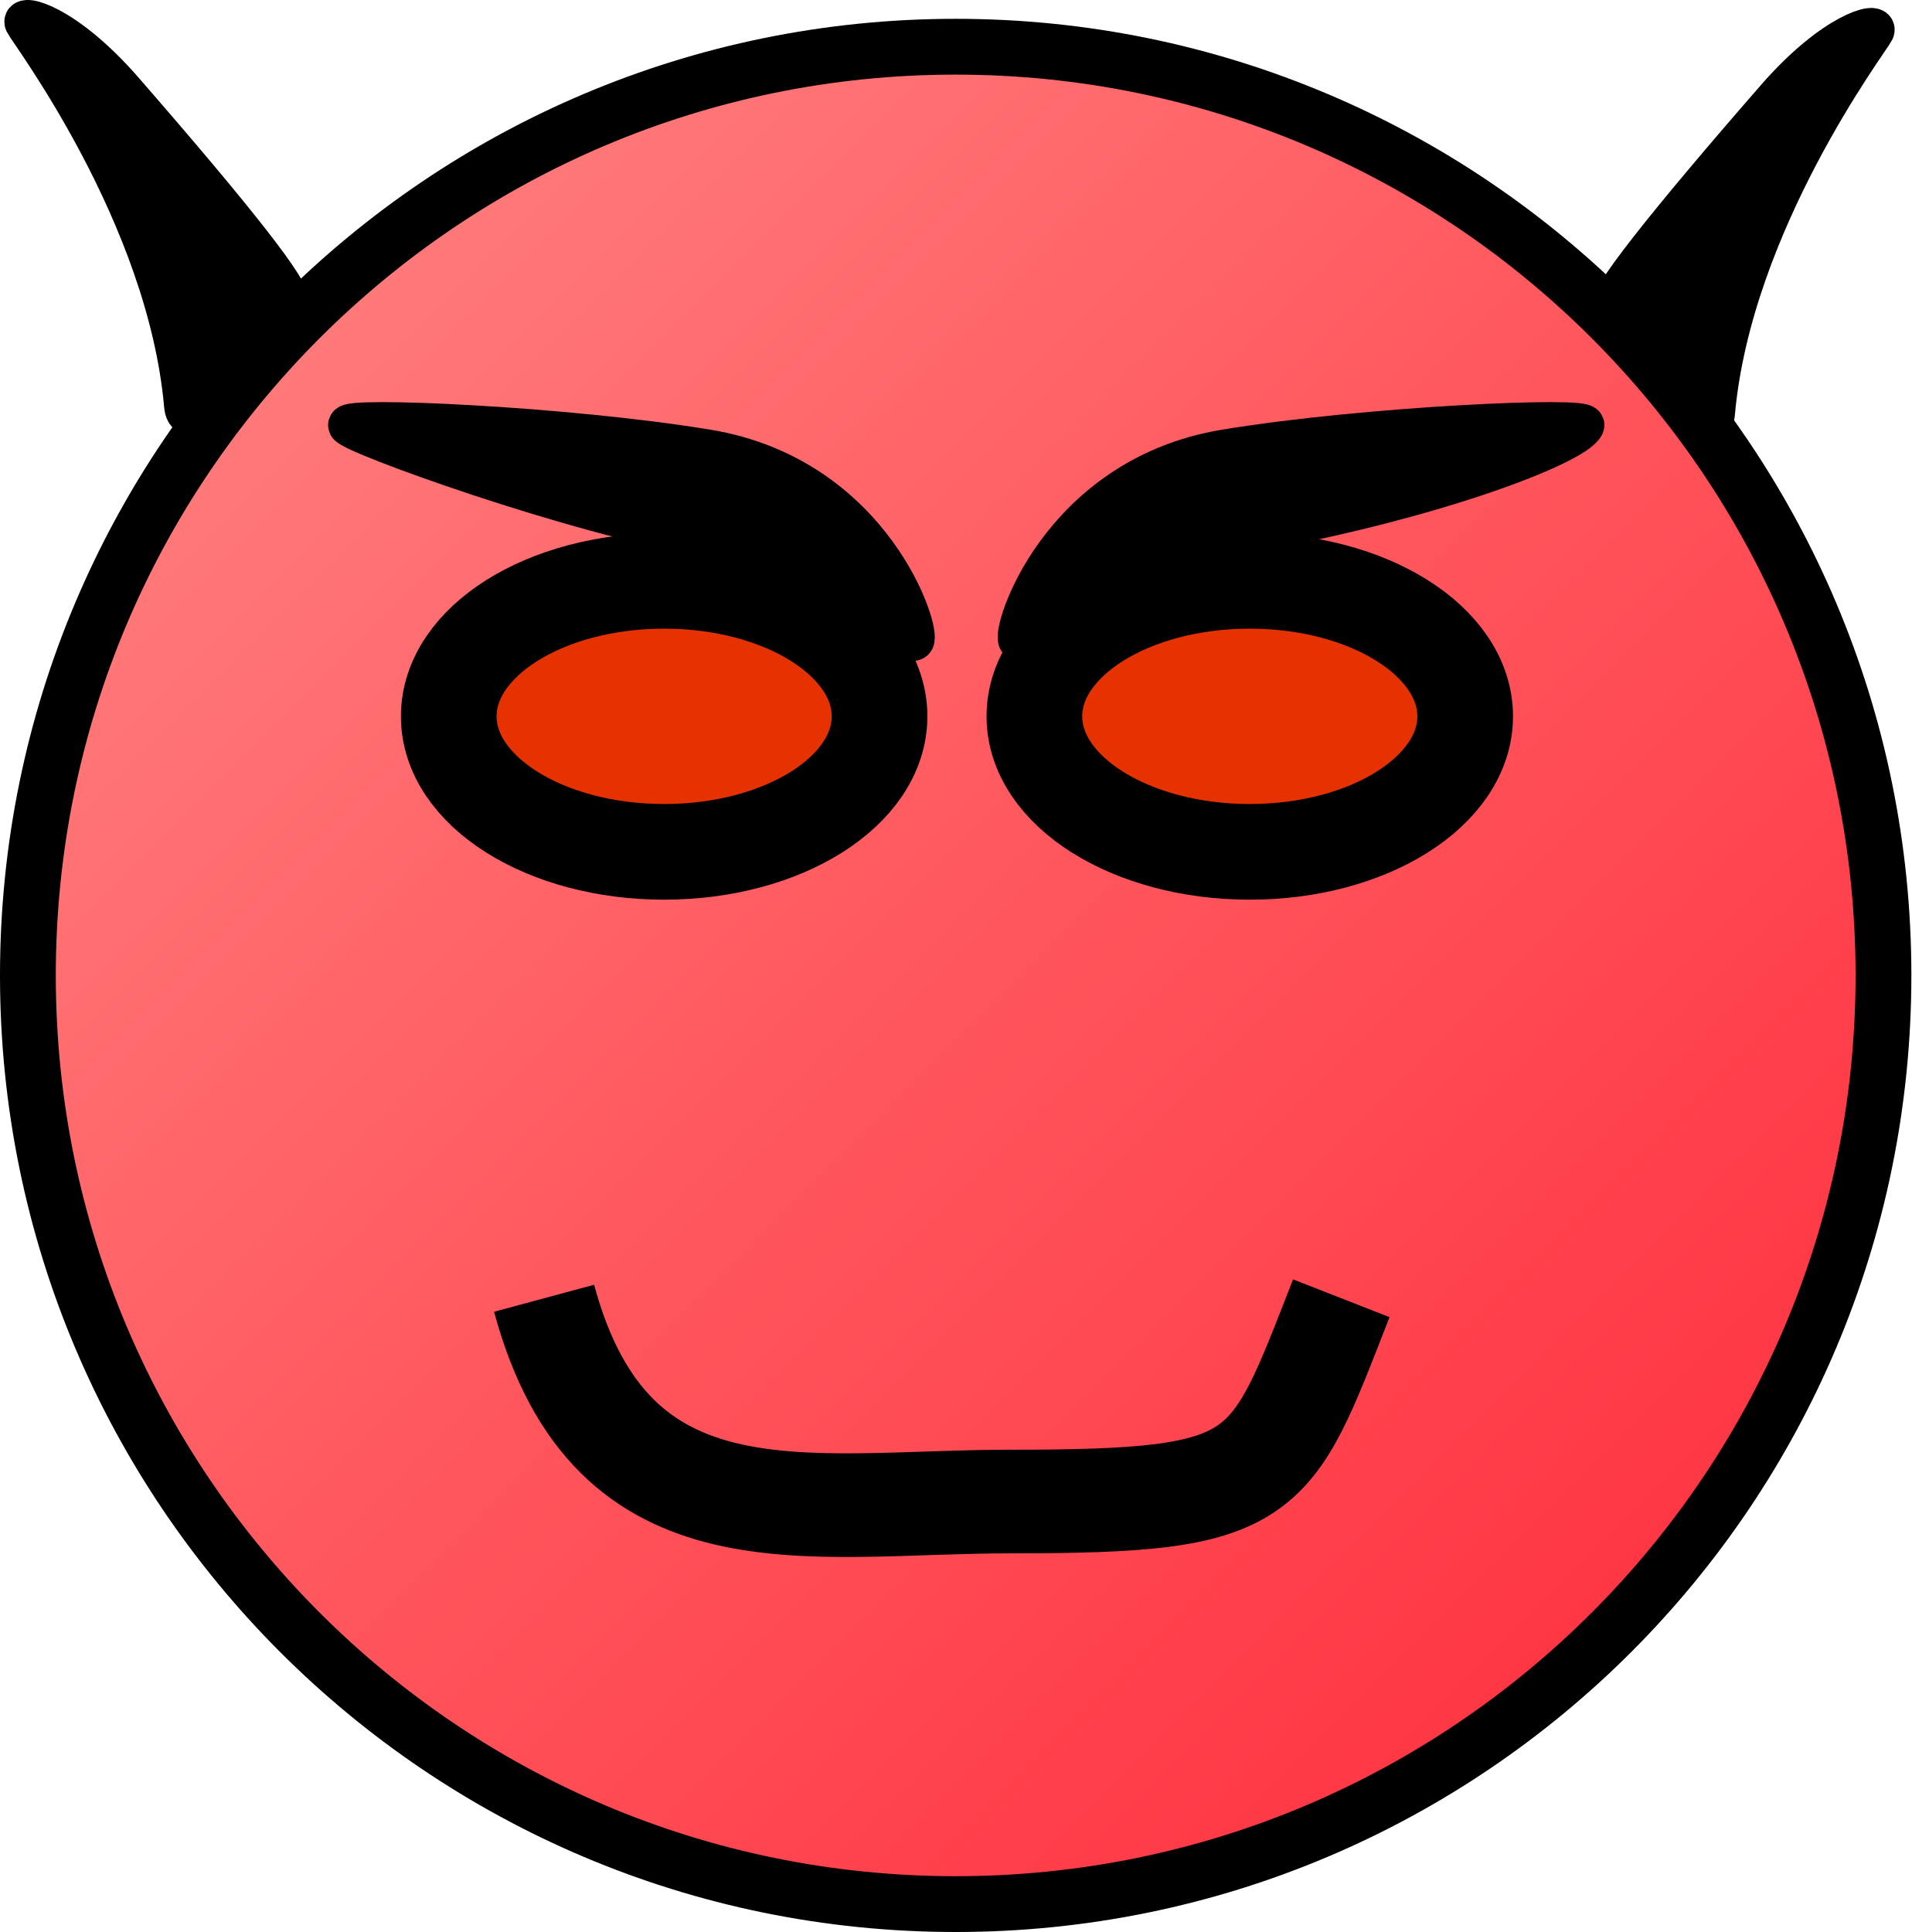
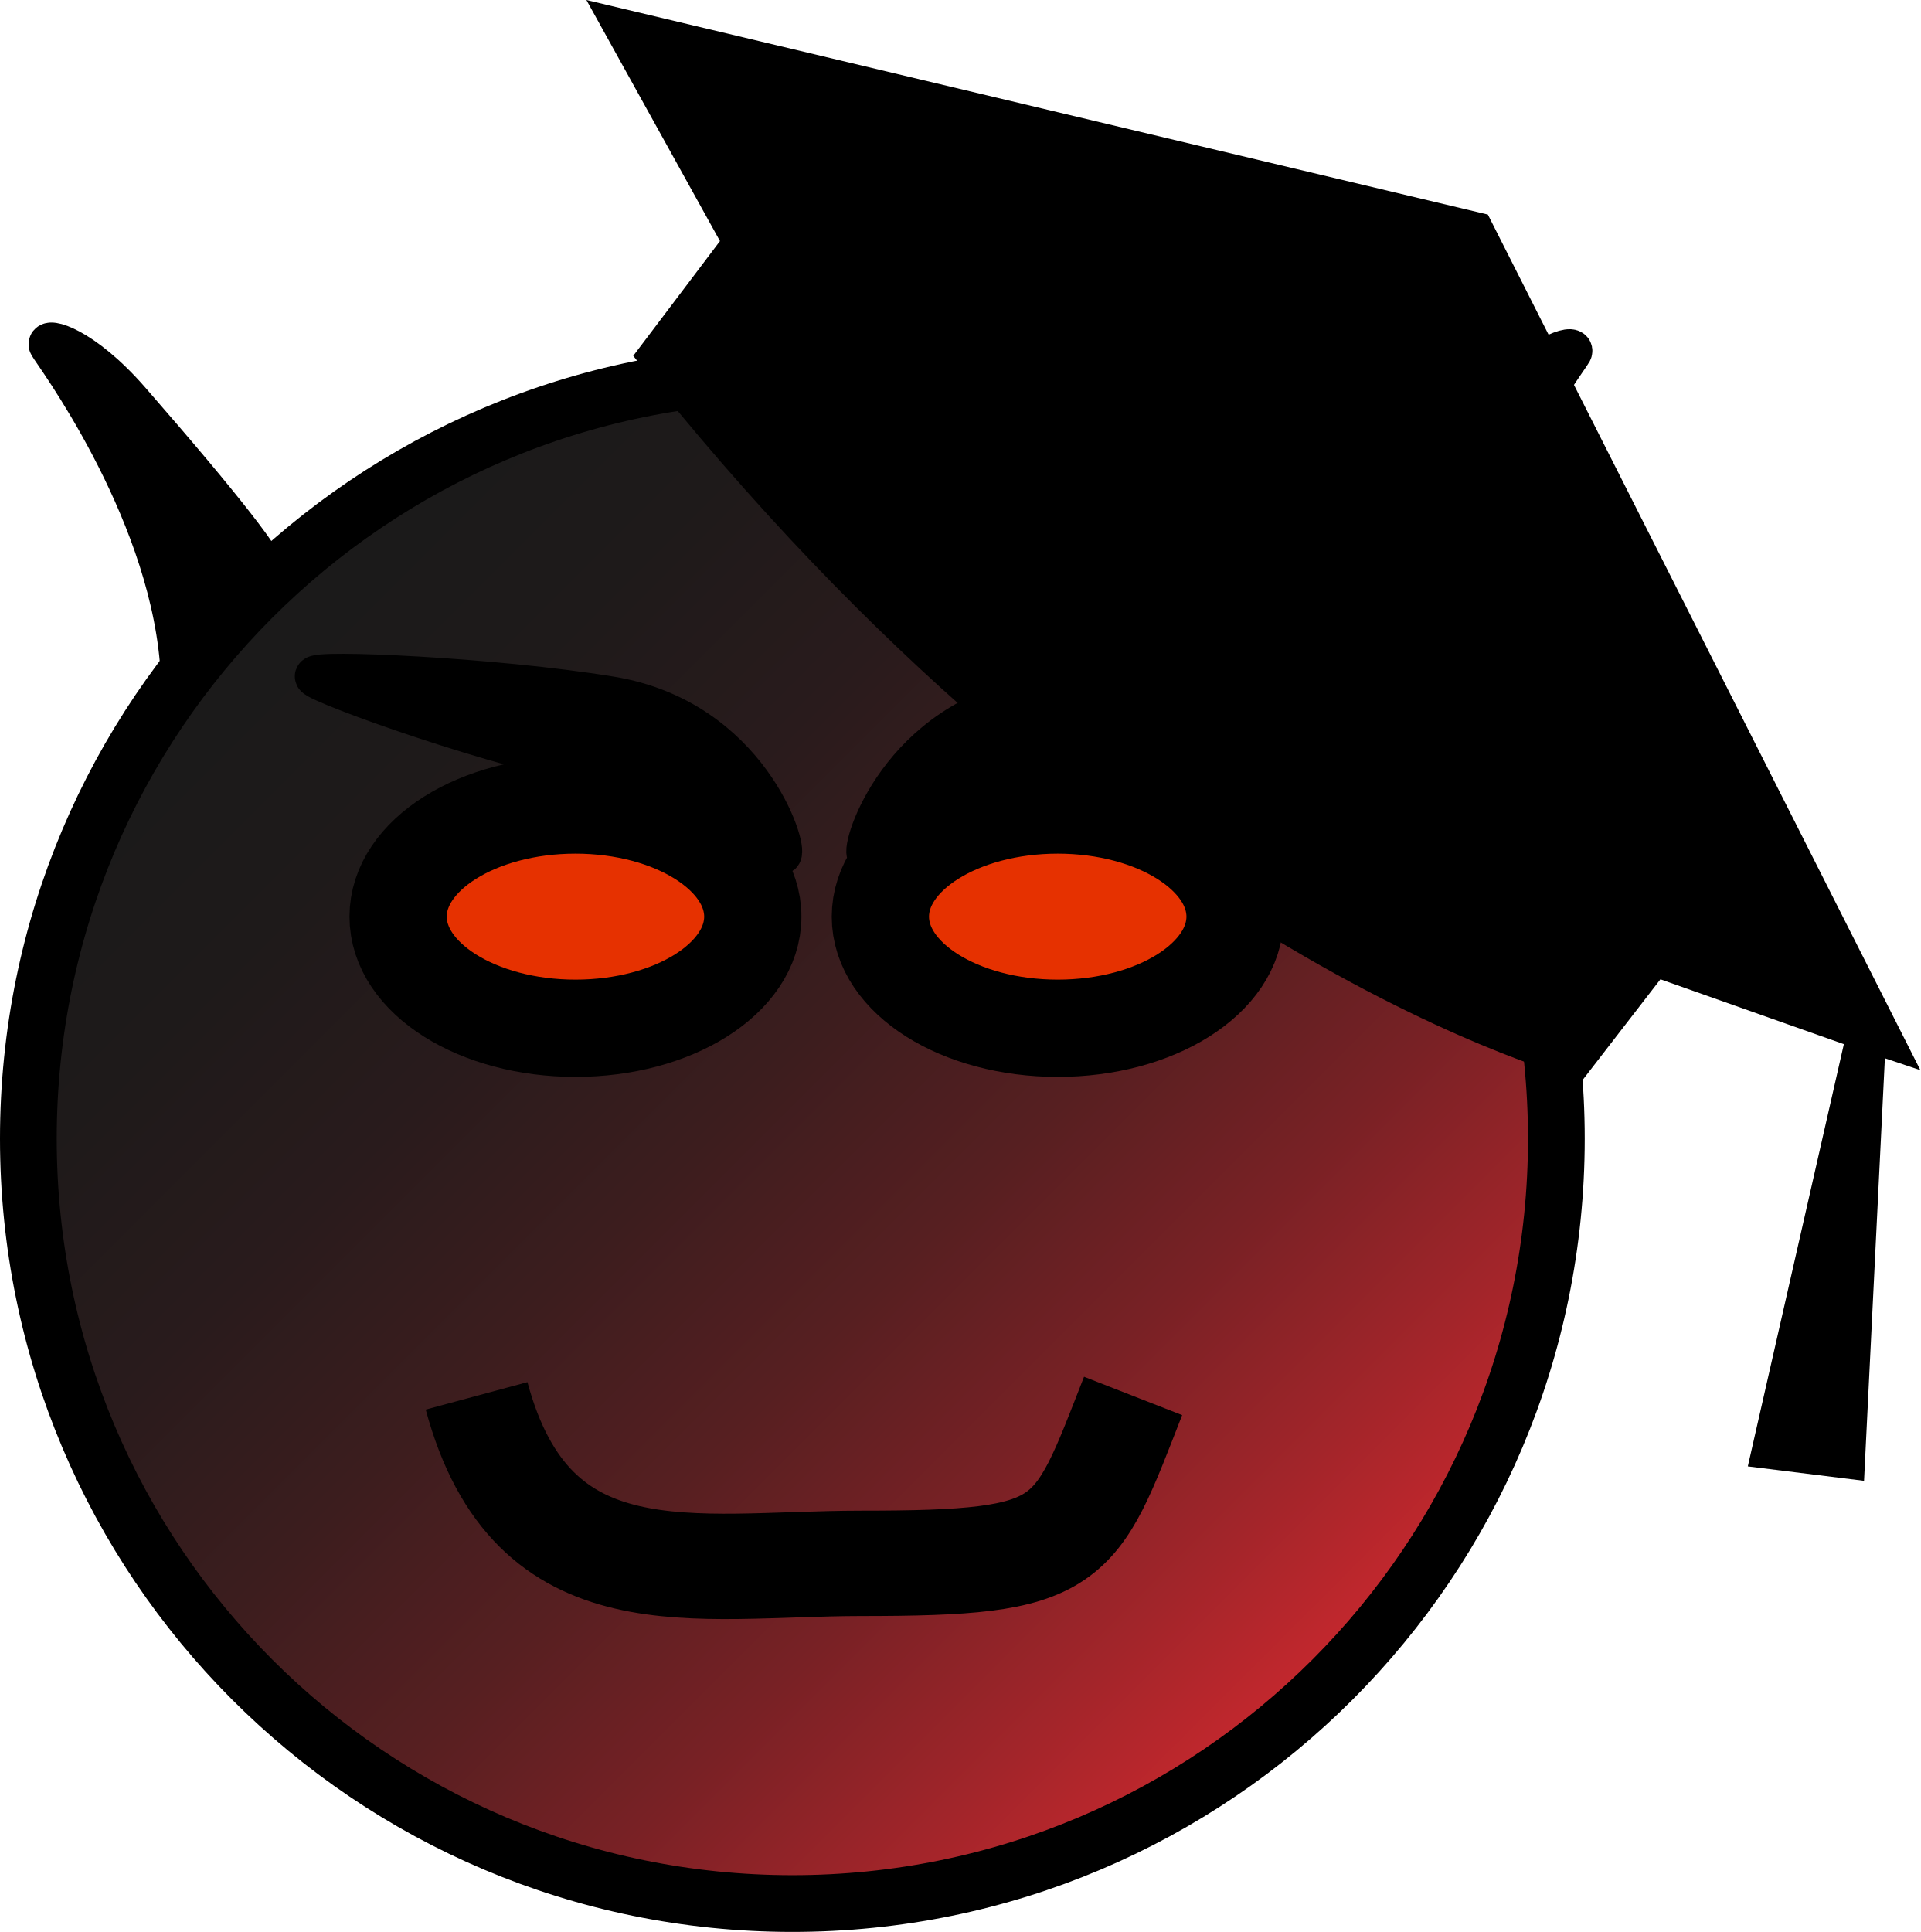
- <svg xmlns="http://www.w3.org/2000/svg" viewBox="0 0 239.75 242.36">
+ <svg xmlns="http://www.w3.org/2000/svg" viewBox="0 0 236.93 238.34">
  <defs>
-     <style>.cls-1,.cls-2,.cls-3,.cls-4{stroke:#000;stroke-miterlimit:10;}.cls-1{stroke-width:7px;fill:url(#Unbenannter_Verlauf_18);}.cls-2{fill:#e63100;stroke-width:12px;}.cls-3{fill:none;stroke-width:13px;}.cls-4{stroke-width:5px;}</style>
-     <linearGradient id="Unbenannter_Verlauf_18" x1="37.54" y1="40.03" x2="202.21" y2="204.69" gradientUnits="userSpaceOnUse">
-       <stop offset="0" stop-color="#ff7a7a" />
-       <stop offset="0.5" stop-color="#ff565d" />
-       <stop offset="1" stop-color="#ff3644" />
+     <style>.cls-1,.cls-2,.cls-3,.cls-4,.cls-5{stroke:#000;stroke-miterlimit:10;}.cls-1{stroke-width:7px;fill:url(#Unbenannter_Verlauf_30);}.cls-3{fill:#e63100;stroke-width:12px;}.cls-4{fill:none;stroke-width:13px;}.cls-5{stroke-width:5px;}</style>
+     <linearGradient id="Unbenannter_Verlauf_30" x1="31.07" y1="73.78" x2="164.45" y2="207.16" gradientUnits="userSpaceOnUse">
+       <stop offset="0" stop-color="#1a1a1a" />
+       <stop offset="0.16" stop-color="#1e1a1a" />
+       <stop offset="0.31" stop-color="#291b1c" />
+       <stop offset="0.46" stop-color="#3c1d1e" />
+       <stop offset="0.61" stop-color="#571f21" />
+       <stop offset="0.75" stop-color="#792125" />
+       <stop offset="0.89" stop-color="#a3252a" />
+       <stop offset="0.98" stop-color="#c1272d" />
    </linearGradient>
  </defs>
  <g id="Ebene_3" data-name="Ebene 3">
-     <ellipse class="cls-1" cx="119.88" cy="122.36" rx="116.38" ry="116.5" />
-     <ellipse class="cls-2" cx="156.77" cy="89.86" rx="27.02" ry="17" />
-     <ellipse class="cls-2" cx="83.31" cy="89.86" rx="27.02" ry="17" />
-     <path class="cls-3" d="M69.5,162.5C78,194,102.5,188,128,188c32.52,0,32.5-2.5,41.5-25.5" transform="translate(-1.25 0.36)" />
-     <path class="cls-4" d="M129,80c-1-.81,5-20.56,26-24,17.84-2.93,45.53-4.12,45-3-1.17,2.48-19.54,9.71-45,14C134.57,70.44,130,80.77,129,80Z" transform="translate(-1.25 0.36)" />
-     <path class="cls-4" d="M115.91,80c1-.81-5-20.56-26-24-17.84-2.93-45.53-4.12-45-3s28.23,11.17,45,14C110.33,70.44,115,80.77,115.91,80Z" transform="translate(-1.25 0.36)" />
-     <path class="cls-4" d="M203.38,38.5c-1-.81,6.62-10.45,20.6-26.5,7.4-8.5,12.93-9.62,12.4-8.5s-17.88,24-20,48C215.86,57.44,204.33,39.27,203.38,38.5Z" transform="translate(-1.25 0.36)" />
-     <path class="cls-4" d="M37.33,37.5c1-.81-6.62-10.45-20.6-26.5C9.33,2.5,3.8,1.38,4.33,2.5s17.88,24,20,48C24.85,56.44,36.38,38.27,37.33,37.5Z" transform="translate(-1.25 0.36)" />
+     <ellipse class="cls-1" cx="97.76" cy="140.47" rx="94.26" ry="94.36" />
+     <path d="M72.71,1.53,183.93,28l53.36,105.55-4.38-1.47-2.57,52.13L216,182.43l11.85-52.09-22.63-8-9.66,12.5s-58-14.38-117.07-89.41L89.19,31.27Z" transform="translate(-0.36 -1.53)" />
+     <circle class="cls-2" cx="121.56" cy="115.77" r="12.96" />
+     <ellipse class="cls-3" cx="130.5" cy="113.08" rx="21.88" ry="13.77" />
+     <ellipse class="cls-3" cx="71" cy="113.08" rx="21.88" ry="13.77" />
+     <path class="cls-4" d="M59.16,173.73c6.88,25.51,26.73,20.68,47.39,20.66,26.34,0,26.32-2,33.61-20.65" transform="translate(-0.36 -1.53)" />
+     <path class="cls-5" d="M107.36,106.91c-.82-.66,4-16.65,21.06-19.44,14.45-2.37,36.88-3.33,36.45-2.43-1,2-15.83,7.86-36.45,11.34C111.87,99.17,108.12,107.53,107.36,106.91Z" transform="translate(-0.36 -1.53)" />
+     <path class="cls-5" d="M96.75,106.91c.82-.66-4-16.65-21.06-19.44C61.24,85.1,38.81,84.13,39.24,85s22.87,9.05,36.45,11.34C92.24,99.17,96,107.53,96.75,106.91Z" transform="translate(-0.36 -1.53)" />
+     <path class="cls-5" d="M167.61,73.29c-.82-.66,5.36-8.47,16.68-21.47,6-6.88,10.48-7.79,10-6.89s-14.48,19.44-16.2,38.88C177.71,88.64,168.37,73.91,167.61,73.29Z" transform="translate(-0.36 -1.53)" />
+     <path class="cls-5" d="M33.1,72.48C33.92,71.82,27.75,64,16.42,51c-6-6.89-10.48-7.79-10-6.89S20.86,63.57,22.57,83C23,87.83,32.34,73.1,33.1,72.48Z" transform="translate(-0.36 -1.53)" />
  </g>
</svg>
